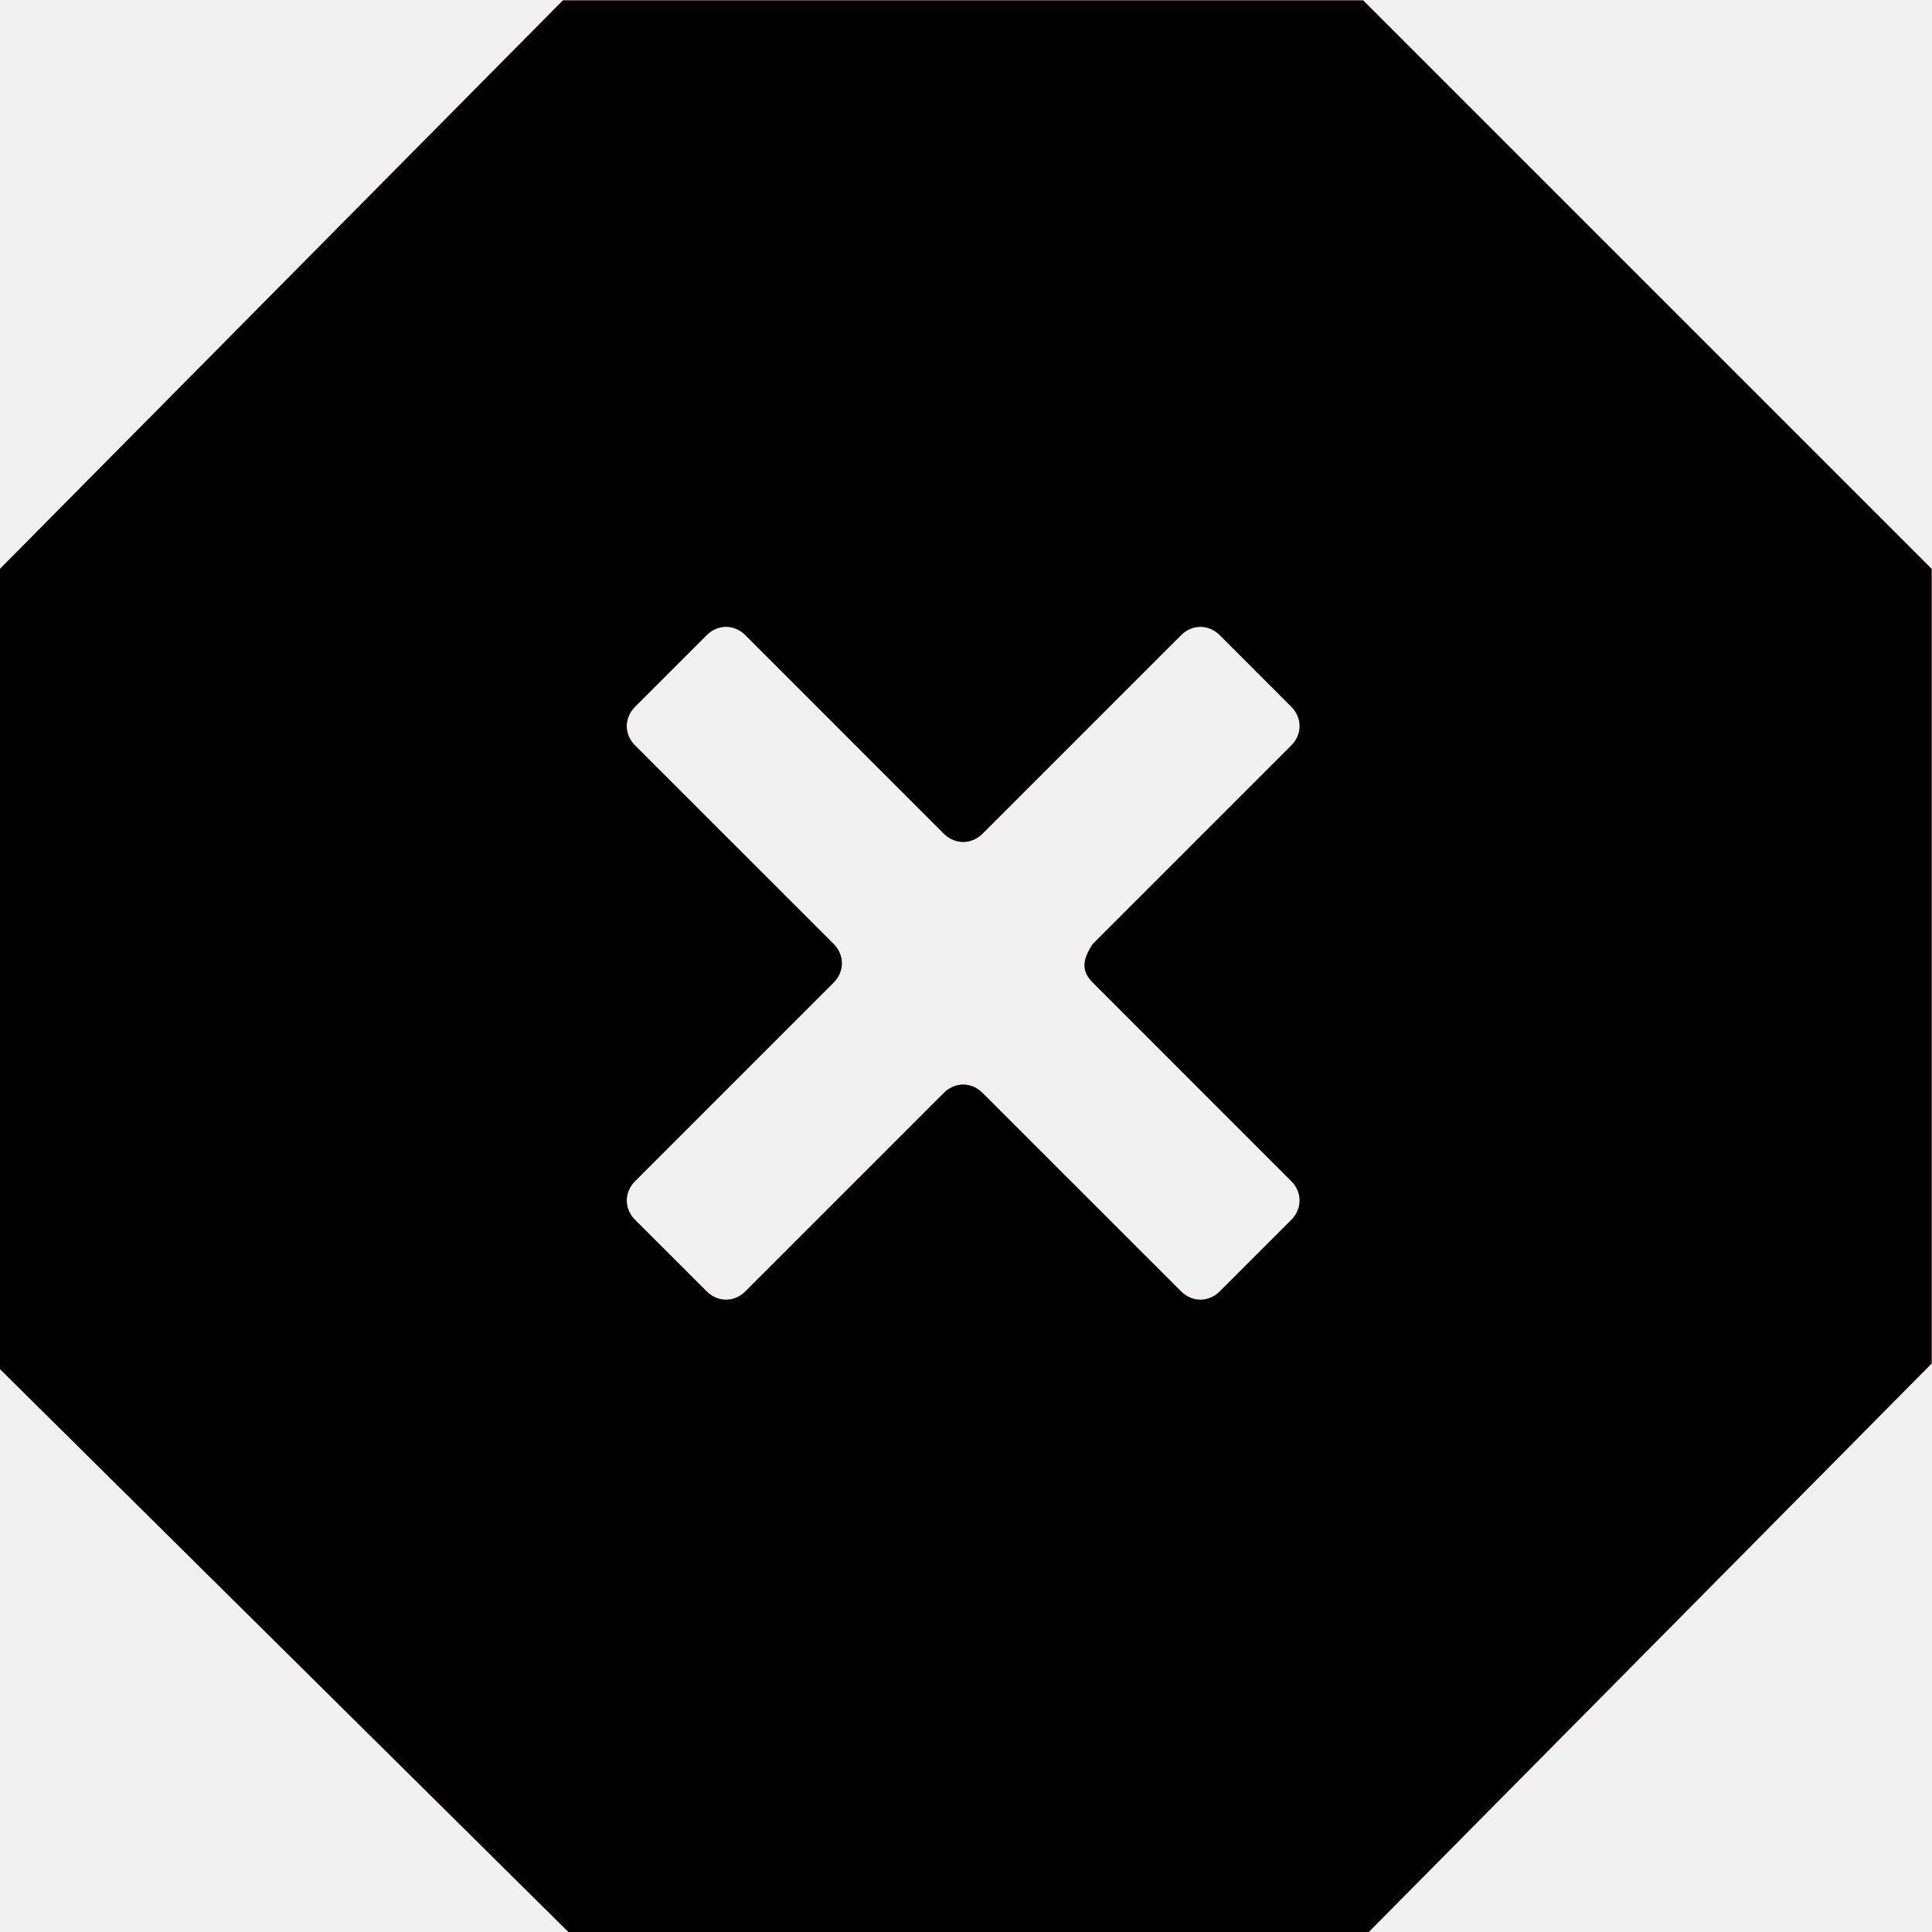
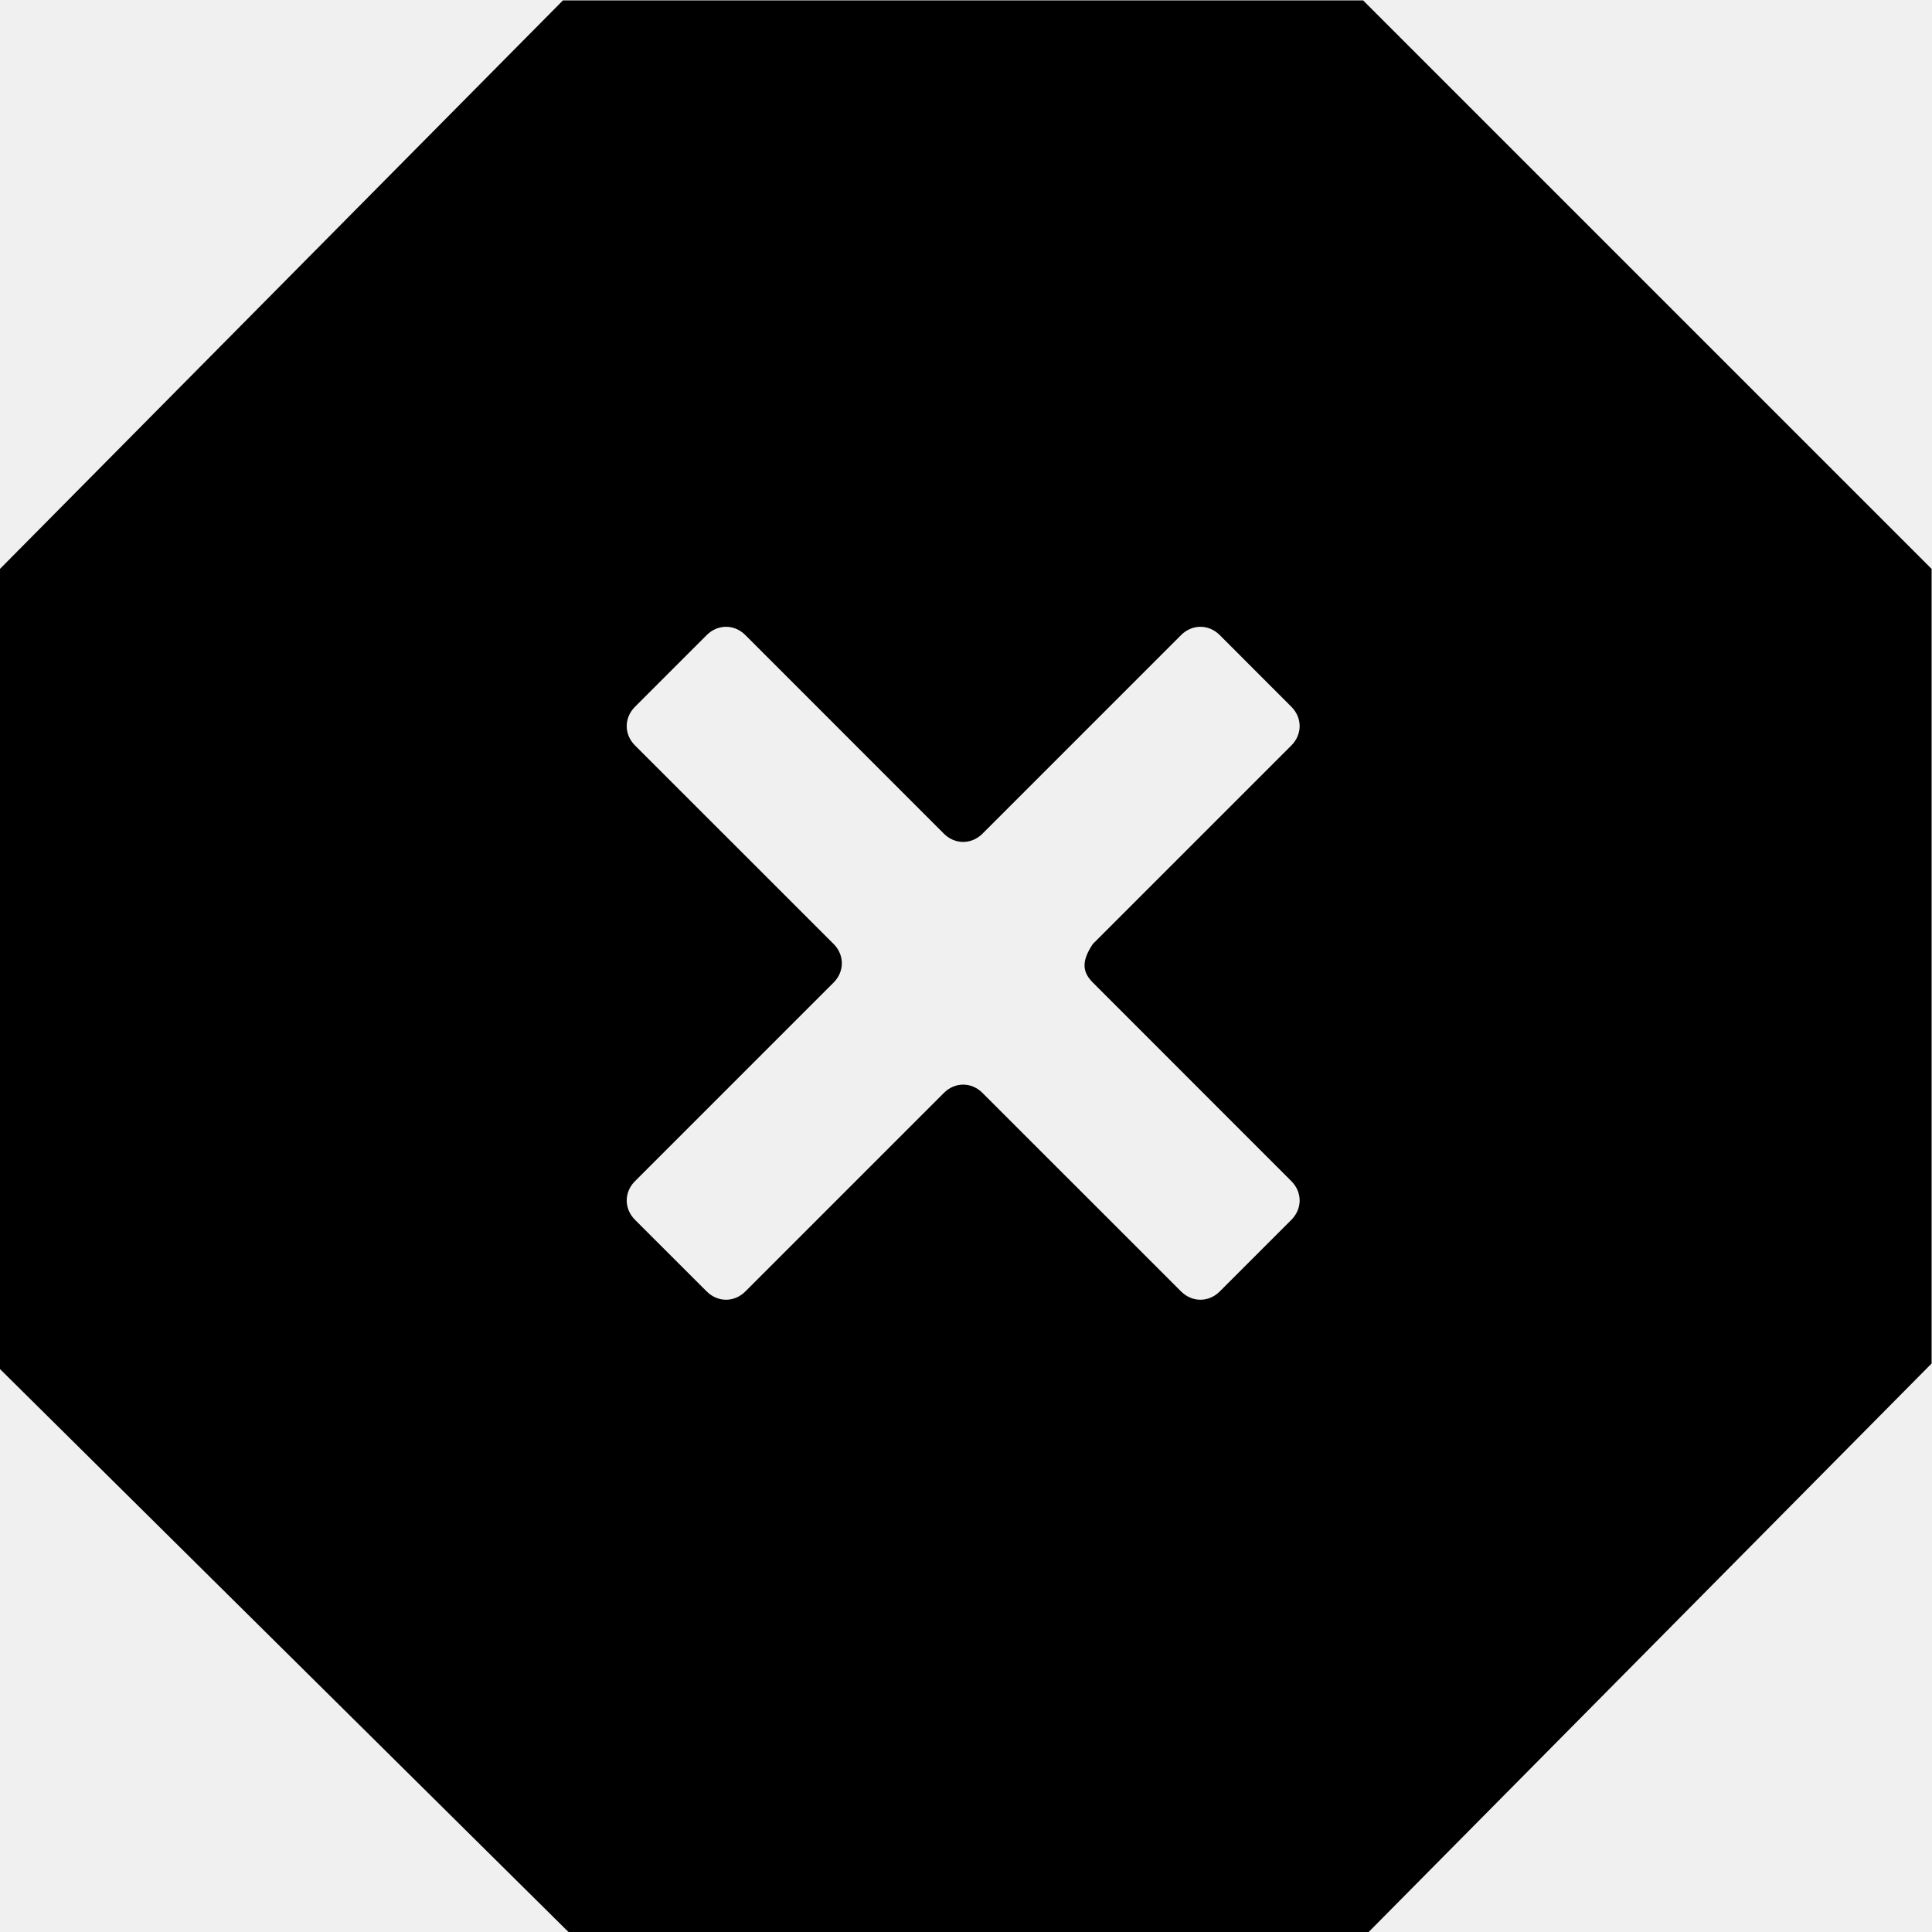
<svg xmlns="http://www.w3.org/2000/svg" xmlns:xlink="http://www.w3.org/1999/xlink" width="24px" height="24px" viewBox="0 0 24 24" version="1.1">
  <defs>
    <path d="M13.576,12.206 L16.042,14.673 C16.179,14.81 16.179,15.015 16.042,15.153 L15.152,16.043 C15.015,16.18 14.809,16.18 14.672,16.043 L12.205,13.577 C12.068,13.439 11.862,13.439 11.725,13.577 L9.259,16.043 C9.122,16.18 8.916,16.18 8.779,16.043 L7.888,15.153 C7.751,15.015 7.751,14.81 7.888,14.673 L10.355,12.206 C10.492,12.069 10.492,11.863 10.355,11.726 L7.888,9.26 C7.751,9.123 7.751,8.917 7.888,8.78 L8.779,7.889 C8.916,7.752 9.122,7.752 9.259,7.889 L11.725,10.356 C11.862,10.493 12.068,10.493 12.205,10.356 L14.672,7.889 C14.809,7.752 15.015,7.752 15.152,7.889 L16.042,8.78 C16.179,8.917 16.179,9.123 16.042,9.26 L13.576,11.726 C13.438,11.932 13.438,12.069 13.576,12.206 Z M16.933,0.005 L6.993,0.005 L0,7.067 L0,17.007 L7.062,24 L17.002,24 L23.995,16.938 L23.995,7.067 L16.933,0.005 Z" id="path-1" />
  </defs>
  <g id="Icons/24x24/Notifications/Icon_Error" stroke="none" stroke-width="1" fill="none" fill-rule="evenodd">
    <mask id="mask-2" fill="white">
      <use xlink:href="#path-1" />
    </mask>
-     <use id="Mask" fill="#DA2131" fill-rule="nonzero" xlink:href="#path-1" />
-     <g id="Colours/General/Black-#000000" mask="url(#mask-2)" fill="#000000">
-       <rect x="0" y="0" width="24" height="24" />
-     </g>
+     <use id="Mask" fill="#000000" fill-rule="nonzero" xlink:href="#path-1" />
  </g>
</svg>
